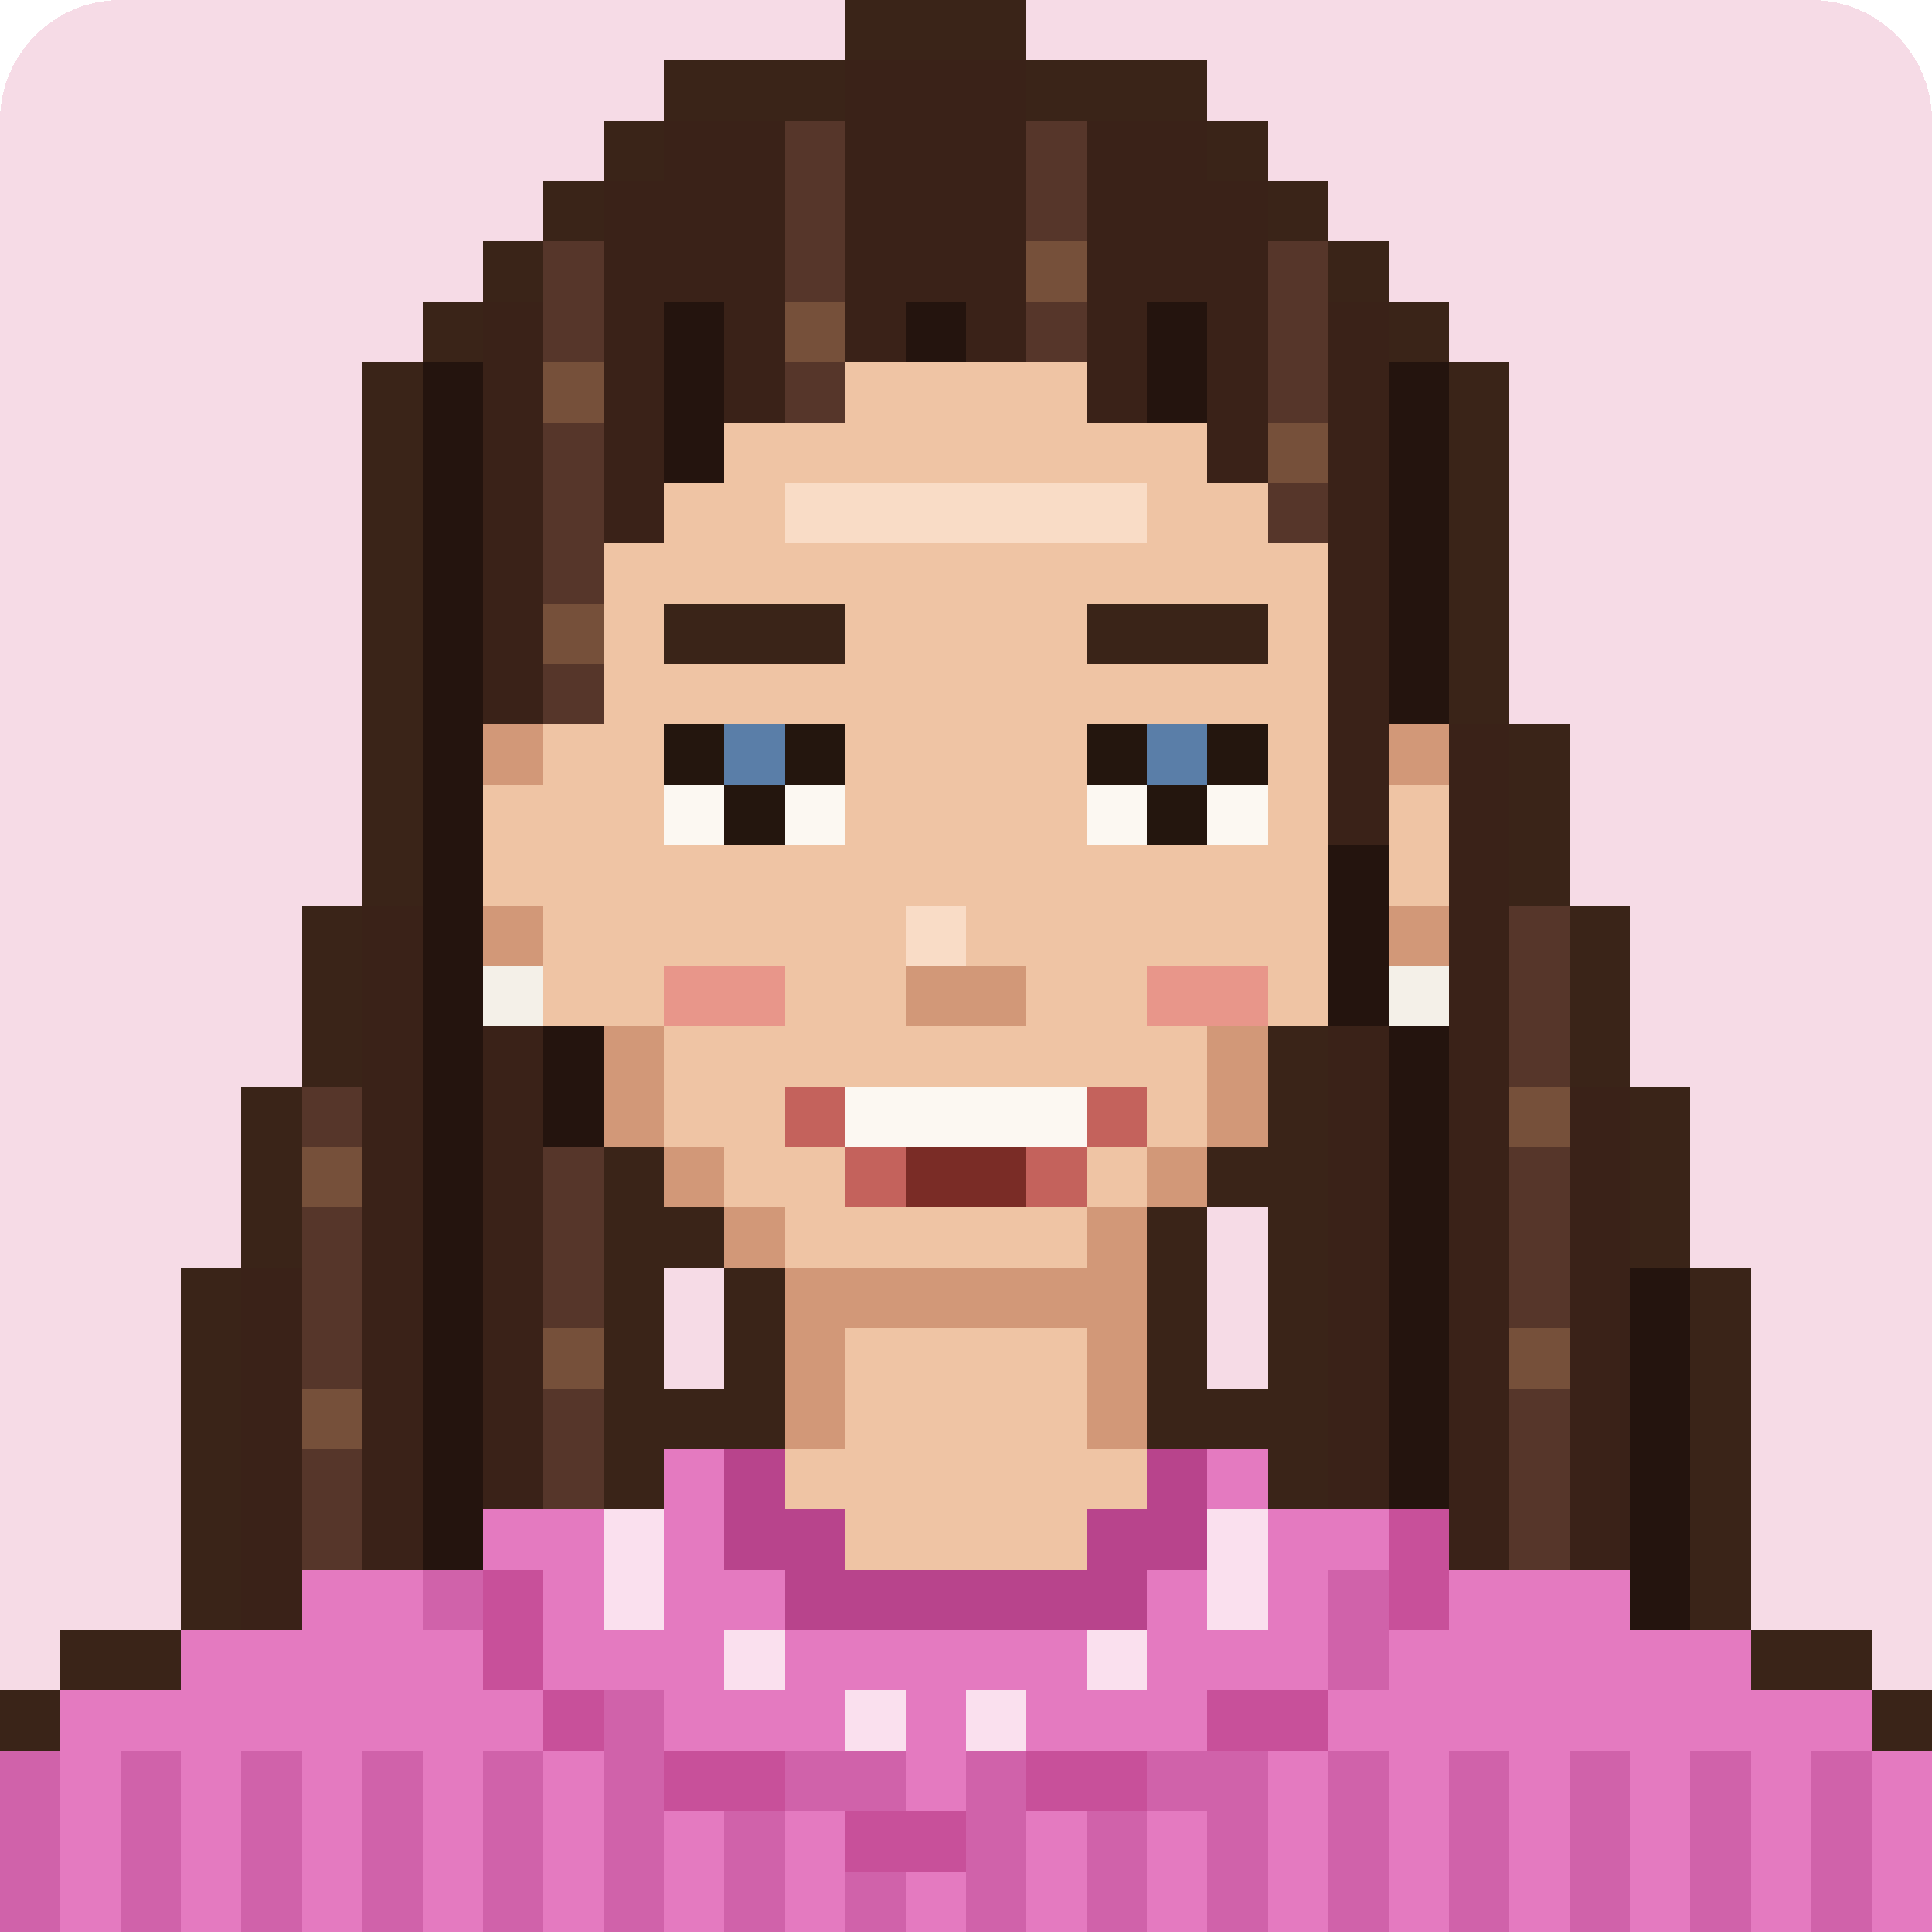
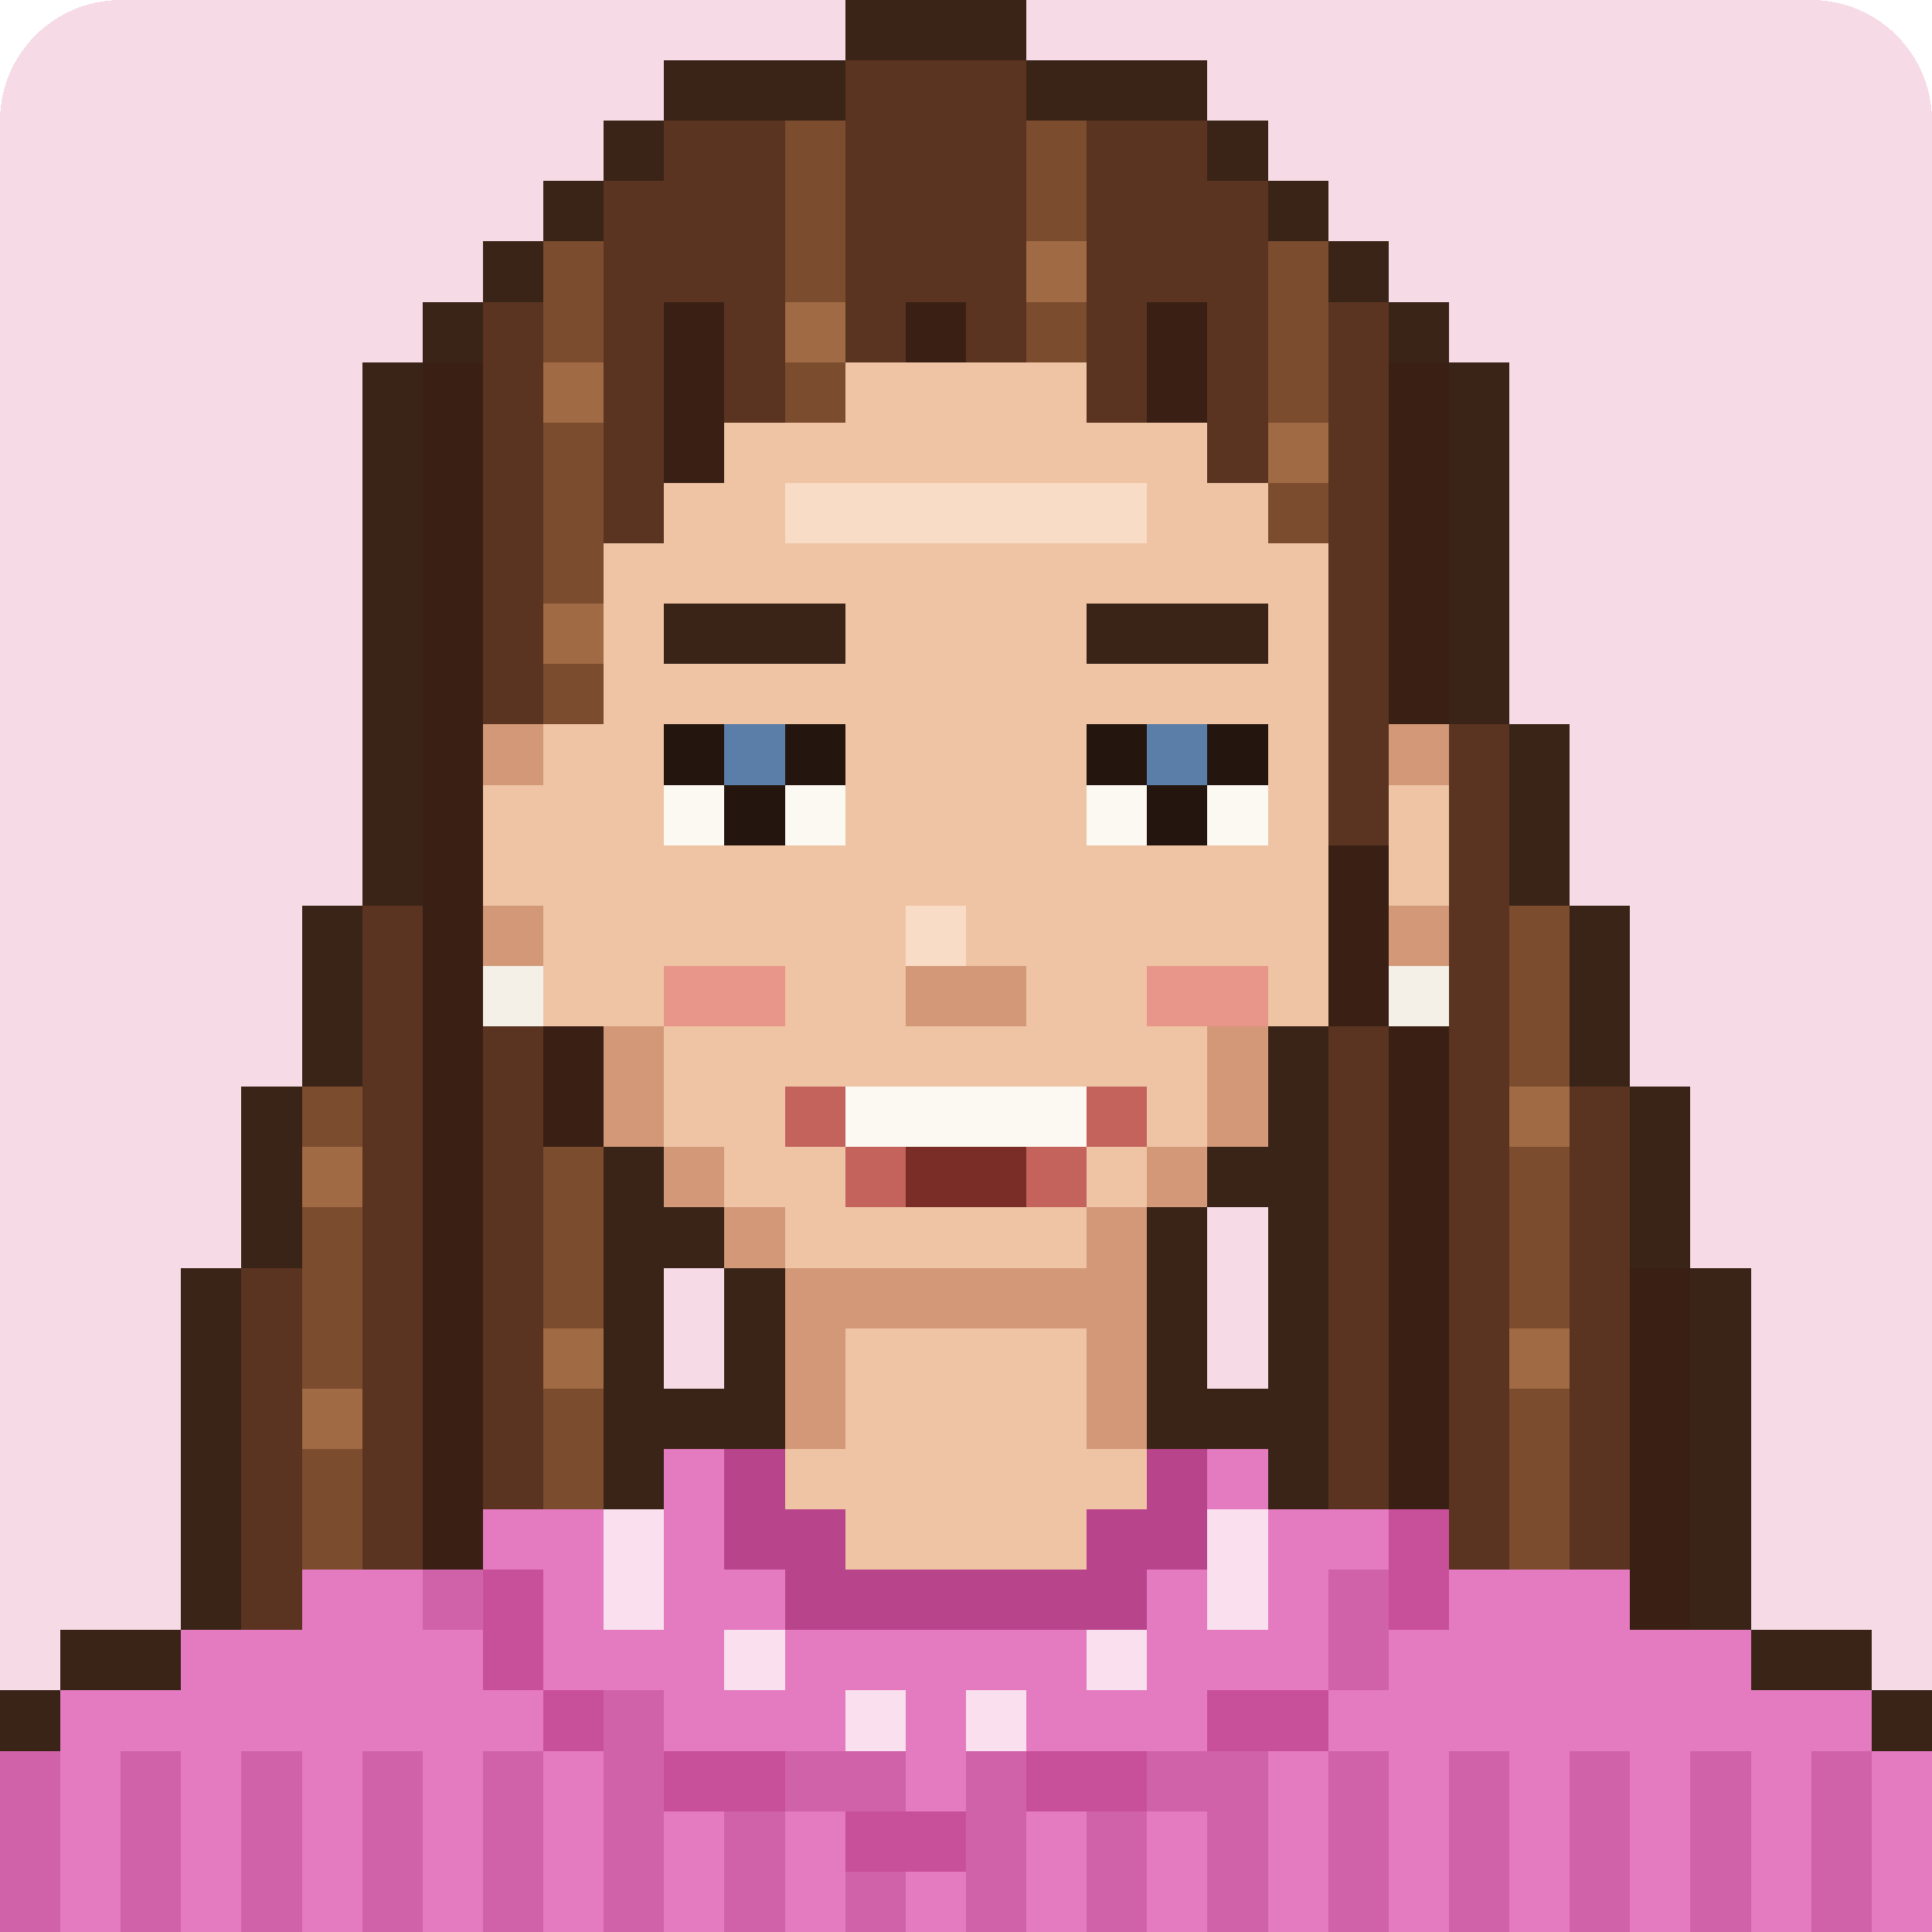
<svg xmlns="http://www.w3.org/2000/svg" viewBox="0 0 32 32" width="96" height="96" shape-rendering="crispEdges">
  <rect width="32" height="32" rx="2" fill="#f6dbe6" />
  <rect x="14" y="0" width="3" height="1" fill="#3a2418" />
  <rect x="11" y="1" width="3" height="1" fill="#3a2418" />
-   <rect x="14" y="1" width="3" height="1" fill="#3a2218" />
+   <rect x="14" y="1" width="3" height="1" fill="#5a3420" />
  <rect x="17" y="1" width="3" height="1" fill="#3a2418" />
  <rect x="10" y="2" width="1" height="1" fill="#3a2418" />
-   <rect x="11" y="2" width="2" height="1" fill="#3a2218" />
-   <rect x="13" y="2" width="1" height="1" fill="#56362a" />
-   <rect x="14" y="2" width="3" height="1" fill="#3a2218" />
-   <rect x="17" y="2" width="1" height="1" fill="#56362a" />
-   <rect x="18" y="2" width="2" height="1" fill="#3a2218" />
+   <rect x="11" y="2" width="2" height="1" fill="#5a3420" />
+   <rect x="13" y="2" width="1" height="1" fill="#7c4c2e" />
+   <rect x="14" y="2" width="3" height="1" fill="#5a3420" />
+   <rect x="17" y="2" width="1" height="1" fill="#7c4c2e" />
+   <rect x="18" y="2" width="2" height="1" fill="#5a3420" />
  <rect x="20" y="2" width="1" height="1" fill="#3a2418" />
  <rect x="9" y="3" width="1" height="1" fill="#3a2418" />
-   <rect x="10" y="3" width="3" height="1" fill="#3a2218" />
-   <rect x="13" y="3" width="1" height="1" fill="#56362a" />
-   <rect x="14" y="3" width="3" height="1" fill="#3a2218" />
-   <rect x="17" y="3" width="1" height="1" fill="#56362a" />
-   <rect x="18" y="3" width="3" height="1" fill="#3a2218" />
+   <rect x="10" y="3" width="3" height="1" fill="#5a3420" />
+   <rect x="13" y="3" width="1" height="1" fill="#7c4c2e" />
+   <rect x="14" y="3" width="3" height="1" fill="#5a3420" />
+   <rect x="17" y="3" width="1" height="1" fill="#7c4c2e" />
+   <rect x="18" y="3" width="3" height="1" fill="#5a3420" />
  <rect x="21" y="3" width="1" height="1" fill="#3a2418" />
  <rect x="8" y="4" width="1" height="1" fill="#3a2418" />
-   <rect x="9" y="4" width="1" height="1" fill="#56362a" />
-   <rect x="10" y="4" width="3" height="1" fill="#3a2218" />
-   <rect x="13" y="4" width="1" height="1" fill="#56362a" />
-   <rect x="14" y="4" width="3" height="1" fill="#3a2218" />
-   <rect x="17" y="4" width="1" height="1" fill="#76503a" />
-   <rect x="18" y="4" width="3" height="1" fill="#3a2218" />
-   <rect x="21" y="4" width="1" height="1" fill="#56362a" />
+   <rect x="9" y="4" width="1" height="1" fill="#7c4c2e" />
+   <rect x="10" y="4" width="3" height="1" fill="#5a3420" />
+   <rect x="13" y="4" width="1" height="1" fill="#7c4c2e" />
+   <rect x="14" y="4" width="3" height="1" fill="#5a3420" />
+   <rect x="17" y="4" width="1" height="1" fill="#a06a44" />
+   <rect x="18" y="4" width="3" height="1" fill="#5a3420" />
+   <rect x="21" y="4" width="1" height="1" fill="#7c4c2e" />
  <rect x="22" y="4" width="1" height="1" fill="#3a2418" />
  <rect x="7" y="5" width="1" height="1" fill="#3a2418" />
-   <rect x="8" y="5" width="1" height="1" fill="#3a2218" />
-   <rect x="9" y="5" width="1" height="1" fill="#56362a" />
-   <rect x="10" y="5" width="1" height="1" fill="#3a2218" />
-   <rect x="11" y="5" width="1" height="1" fill="#24140e" />
-   <rect x="12" y="5" width="1" height="1" fill="#3a2218" />
-   <rect x="13" y="5" width="1" height="1" fill="#76503a" />
-   <rect x="14" y="5" width="1" height="1" fill="#3a2218" />
-   <rect x="15" y="5" width="1" height="1" fill="#24140e" />
-   <rect x="16" y="5" width="1" height="1" fill="#3a2218" />
-   <rect x="17" y="5" width="1" height="1" fill="#56362a" />
-   <rect x="18" y="5" width="1" height="1" fill="#3a2218" />
-   <rect x="19" y="5" width="1" height="1" fill="#24140e" />
-   <rect x="20" y="5" width="1" height="1" fill="#3a2218" />
-   <rect x="21" y="5" width="1" height="1" fill="#56362a" />
-   <rect x="22" y="5" width="1" height="1" fill="#3a2218" />
+   <rect x="8" y="5" width="1" height="1" fill="#5a3420" />
+   <rect x="9" y="5" width="1" height="1" fill="#7c4c2e" />
+   <rect x="10" y="5" width="1" height="1" fill="#5a3420" />
+   <rect x="11" y="5" width="1" height="1" fill="#3a2014" />
+   <rect x="12" y="5" width="1" height="1" fill="#5a3420" />
+   <rect x="13" y="5" width="1" height="1" fill="#a06a44" />
+   <rect x="14" y="5" width="1" height="1" fill="#5a3420" />
+   <rect x="15" y="5" width="1" height="1" fill="#3a2014" />
+   <rect x="16" y="5" width="1" height="1" fill="#5a3420" />
+   <rect x="17" y="5" width="1" height="1" fill="#7c4c2e" />
+   <rect x="18" y="5" width="1" height="1" fill="#5a3420" />
+   <rect x="19" y="5" width="1" height="1" fill="#3a2014" />
+   <rect x="20" y="5" width="1" height="1" fill="#5a3420" />
+   <rect x="21" y="5" width="1" height="1" fill="#7c4c2e" />
+   <rect x="22" y="5" width="1" height="1" fill="#5a3420" />
  <rect x="23" y="5" width="1" height="1" fill="#3a2418" />
  <rect x="6" y="6" width="1" height="1" fill="#3a2418" />
-   <rect x="7" y="6" width="1" height="1" fill="#24140e" />
-   <rect x="8" y="6" width="1" height="1" fill="#3a2218" />
-   <rect x="9" y="6" width="1" height="1" fill="#76503a" />
-   <rect x="10" y="6" width="1" height="1" fill="#3a2218" />
-   <rect x="11" y="6" width="1" height="1" fill="#24140e" />
-   <rect x="12" y="6" width="1" height="1" fill="#3a2218" />
-   <rect x="13" y="6" width="1" height="1" fill="#56362a" />
+   <rect x="7" y="6" width="1" height="1" fill="#3a2014" />
+   <rect x="8" y="6" width="1" height="1" fill="#5a3420" />
+   <rect x="9" y="6" width="1" height="1" fill="#a06a44" />
+   <rect x="10" y="6" width="1" height="1" fill="#5a3420" />
+   <rect x="11" y="6" width="1" height="1" fill="#3a2014" />
+   <rect x="12" y="6" width="1" height="1" fill="#5a3420" />
+   <rect x="13" y="6" width="1" height="1" fill="#7c4c2e" />
  <rect x="14" y="6" width="4" height="1" fill="#efc4a4" />
-   <rect x="18" y="6" width="1" height="1" fill="#3a2218" />
-   <rect x="19" y="6" width="1" height="1" fill="#24140e" />
-   <rect x="20" y="6" width="1" height="1" fill="#3a2218" />
-   <rect x="21" y="6" width="1" height="1" fill="#56362a" />
-   <rect x="22" y="6" width="1" height="1" fill="#3a2218" />
-   <rect x="23" y="6" width="1" height="1" fill="#24140e" />
+   <rect x="18" y="6" width="1" height="1" fill="#5a3420" />
+   <rect x="19" y="6" width="1" height="1" fill="#3a2014" />
+   <rect x="20" y="6" width="1" height="1" fill="#5a3420" />
+   <rect x="21" y="6" width="1" height="1" fill="#7c4c2e" />
+   <rect x="22" y="6" width="1" height="1" fill="#5a3420" />
+   <rect x="23" y="6" width="1" height="1" fill="#3a2014" />
  <rect x="24" y="6" width="1" height="1" fill="#3a2418" />
  <rect x="6" y="7" width="1" height="1" fill="#3a2418" />
-   <rect x="7" y="7" width="1" height="1" fill="#24140e" />
-   <rect x="8" y="7" width="1" height="1" fill="#3a2218" />
-   <rect x="9" y="7" width="1" height="1" fill="#56362a" />
-   <rect x="10" y="7" width="1" height="1" fill="#3a2218" />
-   <rect x="11" y="7" width="1" height="1" fill="#24140e" />
+   <rect x="7" y="7" width="1" height="1" fill="#3a2014" />
+   <rect x="8" y="7" width="1" height="1" fill="#5a3420" />
+   <rect x="9" y="7" width="1" height="1" fill="#7c4c2e" />
+   <rect x="10" y="7" width="1" height="1" fill="#5a3420" />
+   <rect x="11" y="7" width="1" height="1" fill="#3a2014" />
  <rect x="12" y="7" width="8" height="1" fill="#efc4a4" />
-   <rect x="20" y="7" width="1" height="1" fill="#3a2218" />
-   <rect x="21" y="7" width="1" height="1" fill="#76503a" />
-   <rect x="22" y="7" width="1" height="1" fill="#3a2218" />
-   <rect x="23" y="7" width="1" height="1" fill="#24140e" />
+   <rect x="20" y="7" width="1" height="1" fill="#5a3420" />
+   <rect x="21" y="7" width="1" height="1" fill="#a06a44" />
+   <rect x="22" y="7" width="1" height="1" fill="#5a3420" />
+   <rect x="23" y="7" width="1" height="1" fill="#3a2014" />
  <rect x="24" y="7" width="1" height="1" fill="#3a2418" />
  <rect x="6" y="8" width="1" height="1" fill="#3a2418" />
-   <rect x="7" y="8" width="1" height="1" fill="#24140e" />
-   <rect x="8" y="8" width="1" height="1" fill="#3a2218" />
-   <rect x="9" y="8" width="1" height="1" fill="#56362a" />
-   <rect x="10" y="8" width="1" height="1" fill="#3a2218" />
+   <rect x="7" y="8" width="1" height="1" fill="#3a2014" />
+   <rect x="8" y="8" width="1" height="1" fill="#5a3420" />
+   <rect x="9" y="8" width="1" height="1" fill="#7c4c2e" />
+   <rect x="10" y="8" width="1" height="1" fill="#5a3420" />
  <rect x="11" y="8" width="2" height="1" fill="#efc4a4" />
  <rect x="13" y="8" width="6" height="1" fill="#f9dcc6" />
  <rect x="19" y="8" width="2" height="1" fill="#efc4a4" />
-   <rect x="21" y="8" width="1" height="1" fill="#56362a" />
-   <rect x="22" y="8" width="1" height="1" fill="#3a2218" />
-   <rect x="23" y="8" width="1" height="1" fill="#24140e" />
+   <rect x="21" y="8" width="1" height="1" fill="#7c4c2e" />
+   <rect x="22" y="8" width="1" height="1" fill="#5a3420" />
+   <rect x="23" y="8" width="1" height="1" fill="#3a2014" />
  <rect x="24" y="8" width="1" height="1" fill="#3a2418" />
  <rect x="6" y="9" width="1" height="1" fill="#3a2418" />
-   <rect x="7" y="9" width="1" height="1" fill="#24140e" />
-   <rect x="8" y="9" width="1" height="1" fill="#3a2218" />
-   <rect x="9" y="9" width="1" height="1" fill="#56362a" />
+   <rect x="7" y="9" width="1" height="1" fill="#3a2014" />
+   <rect x="8" y="9" width="1" height="1" fill="#5a3420" />
+   <rect x="9" y="9" width="1" height="1" fill="#7c4c2e" />
  <rect x="10" y="9" width="12" height="1" fill="#efc4a4" />
-   <rect x="22" y="9" width="1" height="1" fill="#3a2218" />
-   <rect x="23" y="9" width="1" height="1" fill="#24140e" />
+   <rect x="22" y="9" width="1" height="1" fill="#5a3420" />
+   <rect x="23" y="9" width="1" height="1" fill="#3a2014" />
  <rect x="24" y="9" width="1" height="1" fill="#3a2418" />
  <rect x="6" y="10" width="1" height="1" fill="#3a2418" />
-   <rect x="7" y="10" width="1" height="1" fill="#24140e" />
-   <rect x="8" y="10" width="1" height="1" fill="#3a2218" />
-   <rect x="9" y="10" width="1" height="1" fill="#76503a" />
+   <rect x="7" y="10" width="1" height="1" fill="#3a2014" />
+   <rect x="8" y="10" width="1" height="1" fill="#5a3420" />
+   <rect x="9" y="10" width="1" height="1" fill="#a06a44" />
  <rect x="10" y="10" width="1" height="1" fill="#efc4a4" />
  <rect x="11" y="10" width="3" height="1" fill="#3a2418" />
  <rect x="14" y="10" width="4" height="1" fill="#efc4a4" />
  <rect x="18" y="10" width="3" height="1" fill="#3a2418" />
  <rect x="21" y="10" width="1" height="1" fill="#efc4a4" />
-   <rect x="22" y="10" width="1" height="1" fill="#3a2218" />
-   <rect x="23" y="10" width="1" height="1" fill="#24140e" />
+   <rect x="22" y="10" width="1" height="1" fill="#5a3420" />
+   <rect x="23" y="10" width="1" height="1" fill="#3a2014" />
  <rect x="24" y="10" width="1" height="1" fill="#3a2418" />
  <rect x="6" y="11" width="1" height="1" fill="#3a2418" />
-   <rect x="7" y="11" width="1" height="1" fill="#24140e" />
-   <rect x="8" y="11" width="1" height="1" fill="#3a2218" />
-   <rect x="9" y="11" width="1" height="1" fill="#56362a" />
+   <rect x="7" y="11" width="1" height="1" fill="#3a2014" />
+   <rect x="8" y="11" width="1" height="1" fill="#5a3420" />
+   <rect x="9" y="11" width="1" height="1" fill="#7c4c2e" />
  <rect x="10" y="11" width="12" height="1" fill="#efc4a4" />
-   <rect x="22" y="11" width="1" height="1" fill="#3a2218" />
-   <rect x="23" y="11" width="1" height="1" fill="#24140e" />
+   <rect x="22" y="11" width="1" height="1" fill="#5a3420" />
+   <rect x="23" y="11" width="1" height="1" fill="#3a2014" />
  <rect x="24" y="11" width="1" height="1" fill="#3a2418" />
  <rect x="6" y="12" width="1" height="1" fill="#3a2418" />
-   <rect x="7" y="12" width="1" height="1" fill="#24140e" />
+   <rect x="7" y="12" width="1" height="1" fill="#3a2014" />
  <rect x="8" y="12" width="1" height="1" fill="#d29878" />
  <rect x="9" y="12" width="2" height="1" fill="#efc4a4" />
  <rect x="11" y="12" width="1" height="1" fill="#24160e" />
  <rect x="12" y="12" width="1" height="1" fill="#5a7ea8" />
  <rect x="13" y="12" width="1" height="1" fill="#24160e" />
  <rect x="14" y="12" width="4" height="1" fill="#efc4a4" />
  <rect x="18" y="12" width="1" height="1" fill="#24160e" />
  <rect x="19" y="12" width="1" height="1" fill="#5a7ea8" />
  <rect x="20" y="12" width="1" height="1" fill="#24160e" />
  <rect x="21" y="12" width="1" height="1" fill="#efc4a4" />
-   <rect x="22" y="12" width="1" height="1" fill="#3a2218" />
+   <rect x="22" y="12" width="1" height="1" fill="#5a3420" />
  <rect x="23" y="12" width="1" height="1" fill="#d29878" />
-   <rect x="24" y="12" width="1" height="1" fill="#3a2218" />
+   <rect x="24" y="12" width="1" height="1" fill="#5a3420" />
  <rect x="25" y="12" width="1" height="1" fill="#3a2418" />
  <rect x="6" y="13" width="1" height="1" fill="#3a2418" />
-   <rect x="7" y="13" width="1" height="1" fill="#24140e" />
+   <rect x="7" y="13" width="1" height="1" fill="#3a2014" />
  <rect x="8" y="13" width="3" height="1" fill="#efc4a4" />
  <rect x="11" y="13" width="1" height="1" fill="#fcf8f2" />
  <rect x="12" y="13" width="1" height="1" fill="#24160e" />
  <rect x="13" y="13" width="1" height="1" fill="#fcf8f2" />
  <rect x="14" y="13" width="4" height="1" fill="#efc4a4" />
  <rect x="18" y="13" width="1" height="1" fill="#fcf8f2" />
  <rect x="19" y="13" width="1" height="1" fill="#24160e" />
  <rect x="20" y="13" width="1" height="1" fill="#fcf8f2" />
  <rect x="21" y="13" width="1" height="1" fill="#efc4a4" />
-   <rect x="22" y="13" width="1" height="1" fill="#3a2218" />
+   <rect x="22" y="13" width="1" height="1" fill="#5a3420" />
  <rect x="23" y="13" width="1" height="1" fill="#efc4a4" />
-   <rect x="24" y="13" width="1" height="1" fill="#3a2218" />
+   <rect x="24" y="13" width="1" height="1" fill="#5a3420" />
  <rect x="25" y="13" width="1" height="1" fill="#3a2418" />
  <rect x="6" y="14" width="1" height="1" fill="#3a2418" />
-   <rect x="7" y="14" width="1" height="1" fill="#24140e" />
+   <rect x="7" y="14" width="1" height="1" fill="#3a2014" />
  <rect x="8" y="14" width="14" height="1" fill="#efc4a4" />
-   <rect x="22" y="14" width="1" height="1" fill="#24140e" />
+   <rect x="22" y="14" width="1" height="1" fill="#3a2014" />
  <rect x="23" y="14" width="1" height="1" fill="#efc4a4" />
-   <rect x="24" y="14" width="1" height="1" fill="#3a2218" />
+   <rect x="24" y="14" width="1" height="1" fill="#5a3420" />
  <rect x="25" y="14" width="1" height="1" fill="#3a2418" />
  <rect x="5" y="15" width="1" height="1" fill="#3a2418" />
-   <rect x="6" y="15" width="1" height="1" fill="#3a2218" />
-   <rect x="7" y="15" width="1" height="1" fill="#24140e" />
+   <rect x="6" y="15" width="1" height="1" fill="#5a3420" />
+   <rect x="7" y="15" width="1" height="1" fill="#3a2014" />
  <rect x="8" y="15" width="1" height="1" fill="#d29878" />
  <rect x="9" y="15" width="6" height="1" fill="#efc4a4" />
  <rect x="15" y="15" width="1" height="1" fill="#f9dcc6" />
  <rect x="16" y="15" width="6" height="1" fill="#efc4a4" />
-   <rect x="22" y="15" width="1" height="1" fill="#24140e" />
+   <rect x="22" y="15" width="1" height="1" fill="#3a2014" />
  <rect x="23" y="15" width="1" height="1" fill="#d29878" />
-   <rect x="24" y="15" width="1" height="1" fill="#3a2218" />
-   <rect x="25" y="15" width="1" height="1" fill="#56362a" />
+   <rect x="24" y="15" width="1" height="1" fill="#5a3420" />
+   <rect x="25" y="15" width="1" height="1" fill="#7c4c2e" />
  <rect x="26" y="15" width="1" height="1" fill="#3a2418" />
  <rect x="5" y="16" width="1" height="1" fill="#3a2418" />
-   <rect x="6" y="16" width="1" height="1" fill="#3a2218" />
-   <rect x="7" y="16" width="1" height="1" fill="#24140e" />
+   <rect x="6" y="16" width="1" height="1" fill="#5a3420" />
+   <rect x="7" y="16" width="1" height="1" fill="#3a2014" />
  <rect x="8" y="16" width="1" height="1" fill="#f4f0e8" />
  <rect x="9" y="16" width="2" height="1" fill="#efc4a4" />
  <rect x="11" y="16" width="2" height="1" fill="#e8968a" />
  <rect x="13" y="16" width="2" height="1" fill="#efc4a4" />
  <rect x="15" y="16" width="2" height="1" fill="#d29878" />
  <rect x="17" y="16" width="2" height="1" fill="#efc4a4" />
  <rect x="19" y="16" width="2" height="1" fill="#e8968a" />
  <rect x="21" y="16" width="1" height="1" fill="#efc4a4" />
-   <rect x="22" y="16" width="1" height="1" fill="#24140e" />
+   <rect x="22" y="16" width="1" height="1" fill="#3a2014" />
  <rect x="23" y="16" width="1" height="1" fill="#f4f0e8" />
-   <rect x="24" y="16" width="1" height="1" fill="#3a2218" />
-   <rect x="25" y="16" width="1" height="1" fill="#56362a" />
+   <rect x="24" y="16" width="1" height="1" fill="#5a3420" />
+   <rect x="25" y="16" width="1" height="1" fill="#7c4c2e" />
  <rect x="26" y="16" width="1" height="1" fill="#3a2418" />
  <rect x="5" y="17" width="1" height="1" fill="#3a2418" />
-   <rect x="6" y="17" width="1" height="1" fill="#3a2218" />
-   <rect x="7" y="17" width="1" height="1" fill="#24140e" />
-   <rect x="8" y="17" width="1" height="1" fill="#3a2218" />
-   <rect x="9" y="17" width="1" height="1" fill="#24140e" />
+   <rect x="6" y="17" width="1" height="1" fill="#5a3420" />
+   <rect x="7" y="17" width="1" height="1" fill="#3a2014" />
+   <rect x="8" y="17" width="1" height="1" fill="#5a3420" />
+   <rect x="9" y="17" width="1" height="1" fill="#3a2014" />
  <rect x="10" y="17" width="1" height="1" fill="#d29878" />
  <rect x="11" y="17" width="9" height="1" fill="#efc4a4" />
  <rect x="20" y="17" width="1" height="1" fill="#d29878" />
  <rect x="21" y="17" width="1" height="1" fill="#3a2418" />
-   <rect x="22" y="17" width="1" height="1" fill="#3a2218" />
-   <rect x="23" y="17" width="1" height="1" fill="#24140e" />
-   <rect x="24" y="17" width="1" height="1" fill="#3a2218" />
-   <rect x="25" y="17" width="1" height="1" fill="#56362a" />
+   <rect x="22" y="17" width="1" height="1" fill="#5a3420" />
+   <rect x="23" y="17" width="1" height="1" fill="#3a2014" />
+   <rect x="24" y="17" width="1" height="1" fill="#5a3420" />
+   <rect x="25" y="17" width="1" height="1" fill="#7c4c2e" />
  <rect x="26" y="17" width="1" height="1" fill="#3a2418" />
  <rect x="4" y="18" width="1" height="1" fill="#3a2418" />
-   <rect x="5" y="18" width="1" height="1" fill="#56362a" />
-   <rect x="6" y="18" width="1" height="1" fill="#3a2218" />
-   <rect x="7" y="18" width="1" height="1" fill="#24140e" />
-   <rect x="8" y="18" width="1" height="1" fill="#3a2218" />
-   <rect x="9" y="18" width="1" height="1" fill="#24140e" />
+   <rect x="5" y="18" width="1" height="1" fill="#7c4c2e" />
+   <rect x="6" y="18" width="1" height="1" fill="#5a3420" />
+   <rect x="7" y="18" width="1" height="1" fill="#3a2014" />
+   <rect x="8" y="18" width="1" height="1" fill="#5a3420" />
+   <rect x="9" y="18" width="1" height="1" fill="#3a2014" />
  <rect x="10" y="18" width="1" height="1" fill="#d29878" />
  <rect x="11" y="18" width="2" height="1" fill="#efc4a4" />
  <rect x="13" y="18" width="1" height="1" fill="#c4625c" />
  <rect x="14" y="18" width="4" height="1" fill="#fcf8f2" />
  <rect x="18" y="18" width="1" height="1" fill="#c4625c" />
  <rect x="19" y="18" width="1" height="1" fill="#efc4a4" />
  <rect x="20" y="18" width="1" height="1" fill="#d29878" />
  <rect x="21" y="18" width="1" height="1" fill="#3a2418" />
-   <rect x="22" y="18" width="1" height="1" fill="#3a2218" />
-   <rect x="23" y="18" width="1" height="1" fill="#24140e" />
-   <rect x="24" y="18" width="1" height="1" fill="#3a2218" />
-   <rect x="25" y="18" width="1" height="1" fill="#76503a" />
-   <rect x="26" y="18" width="1" height="1" fill="#3a2218" />
+   <rect x="22" y="18" width="1" height="1" fill="#5a3420" />
+   <rect x="23" y="18" width="1" height="1" fill="#3a2014" />
+   <rect x="24" y="18" width="1" height="1" fill="#5a3420" />
+   <rect x="25" y="18" width="1" height="1" fill="#a06a44" />
+   <rect x="26" y="18" width="1" height="1" fill="#5a3420" />
  <rect x="27" y="18" width="1" height="1" fill="#3a2418" />
  <rect x="4" y="19" width="1" height="1" fill="#3a2418" />
-   <rect x="5" y="19" width="1" height="1" fill="#76503a" />
-   <rect x="6" y="19" width="1" height="1" fill="#3a2218" />
-   <rect x="7" y="19" width="1" height="1" fill="#24140e" />
-   <rect x="8" y="19" width="1" height="1" fill="#3a2218" />
-   <rect x="9" y="19" width="1" height="1" fill="#56362a" />
+   <rect x="5" y="19" width="1" height="1" fill="#a06a44" />
+   <rect x="6" y="19" width="1" height="1" fill="#5a3420" />
+   <rect x="7" y="19" width="1" height="1" fill="#3a2014" />
+   <rect x="8" y="19" width="1" height="1" fill="#5a3420" />
+   <rect x="9" y="19" width="1" height="1" fill="#7c4c2e" />
  <rect x="10" y="19" width="1" height="1" fill="#3a2418" />
  <rect x="11" y="19" width="1" height="1" fill="#d29878" />
  <rect x="12" y="19" width="2" height="1" fill="#efc4a4" />
  <rect x="14" y="19" width="1" height="1" fill="#c4625c" />
  <rect x="15" y="19" width="2" height="1" fill="#7a2c26" />
  <rect x="17" y="19" width="1" height="1" fill="#c4625c" />
  <rect x="18" y="19" width="1" height="1" fill="#efc4a4" />
  <rect x="19" y="19" width="1" height="1" fill="#d29878" />
  <rect x="20" y="19" width="2" height="1" fill="#3a2418" />
-   <rect x="22" y="19" width="1" height="1" fill="#3a2218" />
-   <rect x="23" y="19" width="1" height="1" fill="#24140e" />
-   <rect x="24" y="19" width="1" height="1" fill="#3a2218" />
-   <rect x="25" y="19" width="1" height="1" fill="#56362a" />
-   <rect x="26" y="19" width="1" height="1" fill="#3a2218" />
+   <rect x="22" y="19" width="1" height="1" fill="#5a3420" />
+   <rect x="23" y="19" width="1" height="1" fill="#3a2014" />
+   <rect x="24" y="19" width="1" height="1" fill="#5a3420" />
+   <rect x="25" y="19" width="1" height="1" fill="#7c4c2e" />
+   <rect x="26" y="19" width="1" height="1" fill="#5a3420" />
  <rect x="27" y="19" width="1" height="1" fill="#3a2418" />
  <rect x="4" y="20" width="1" height="1" fill="#3a2418" />
-   <rect x="5" y="20" width="1" height="1" fill="#56362a" />
-   <rect x="6" y="20" width="1" height="1" fill="#3a2218" />
-   <rect x="7" y="20" width="1" height="1" fill="#24140e" />
-   <rect x="8" y="20" width="1" height="1" fill="#3a2218" />
-   <rect x="9" y="20" width="1" height="1" fill="#56362a" />
+   <rect x="5" y="20" width="1" height="1" fill="#7c4c2e" />
+   <rect x="6" y="20" width="1" height="1" fill="#5a3420" />
+   <rect x="7" y="20" width="1" height="1" fill="#3a2014" />
+   <rect x="8" y="20" width="1" height="1" fill="#5a3420" />
+   <rect x="9" y="20" width="1" height="1" fill="#7c4c2e" />
  <rect x="10" y="20" width="2" height="1" fill="#3a2418" />
  <rect x="12" y="20" width="1" height="1" fill="#d29878" />
  <rect x="13" y="20" width="5" height="1" fill="#efc4a4" />
  <rect x="18" y="20" width="1" height="1" fill="#d29878" />
  <rect x="19" y="20" width="1" height="1" fill="#3a2418" />
  <rect x="21" y="20" width="1" height="1" fill="#3a2418" />
-   <rect x="22" y="20" width="1" height="1" fill="#3a2218" />
-   <rect x="23" y="20" width="1" height="1" fill="#24140e" />
-   <rect x="24" y="20" width="1" height="1" fill="#3a2218" />
-   <rect x="25" y="20" width="1" height="1" fill="#56362a" />
-   <rect x="26" y="20" width="1" height="1" fill="#3a2218" />
+   <rect x="22" y="20" width="1" height="1" fill="#5a3420" />
+   <rect x="23" y="20" width="1" height="1" fill="#3a2014" />
+   <rect x="24" y="20" width="1" height="1" fill="#5a3420" />
+   <rect x="25" y="20" width="1" height="1" fill="#7c4c2e" />
+   <rect x="26" y="20" width="1" height="1" fill="#5a3420" />
  <rect x="27" y="20" width="1" height="1" fill="#3a2418" />
  <rect x="3" y="21" width="1" height="1" fill="#3a2418" />
-   <rect x="4" y="21" width="1" height="1" fill="#3a2218" />
-   <rect x="5" y="21" width="1" height="1" fill="#56362a" />
-   <rect x="6" y="21" width="1" height="1" fill="#3a2218" />
-   <rect x="7" y="21" width="1" height="1" fill="#24140e" />
-   <rect x="8" y="21" width="1" height="1" fill="#3a2218" />
-   <rect x="9" y="21" width="1" height="1" fill="#56362a" />
+   <rect x="4" y="21" width="1" height="1" fill="#5a3420" />
+   <rect x="5" y="21" width="1" height="1" fill="#7c4c2e" />
+   <rect x="6" y="21" width="1" height="1" fill="#5a3420" />
+   <rect x="7" y="21" width="1" height="1" fill="#3a2014" />
+   <rect x="8" y="21" width="1" height="1" fill="#5a3420" />
+   <rect x="9" y="21" width="1" height="1" fill="#7c4c2e" />
  <rect x="10" y="21" width="1" height="1" fill="#3a2418" />
  <rect x="12" y="21" width="1" height="1" fill="#3a2418" />
  <rect x="13" y="21" width="6" height="1" fill="#d29878" />
  <rect x="19" y="21" width="1" height="1" fill="#3a2418" />
  <rect x="21" y="21" width="1" height="1" fill="#3a2418" />
-   <rect x="22" y="21" width="1" height="1" fill="#3a2218" />
-   <rect x="23" y="21" width="1" height="1" fill="#24140e" />
-   <rect x="24" y="21" width="1" height="1" fill="#3a2218" />
-   <rect x="25" y="21" width="1" height="1" fill="#56362a" />
-   <rect x="26" y="21" width="1" height="1" fill="#3a2218" />
-   <rect x="27" y="21" width="1" height="1" fill="#24140e" />
+   <rect x="22" y="21" width="1" height="1" fill="#5a3420" />
+   <rect x="23" y="21" width="1" height="1" fill="#3a2014" />
+   <rect x="24" y="21" width="1" height="1" fill="#5a3420" />
+   <rect x="25" y="21" width="1" height="1" fill="#7c4c2e" />
+   <rect x="26" y="21" width="1" height="1" fill="#5a3420" />
+   <rect x="27" y="21" width="1" height="1" fill="#3a2014" />
  <rect x="28" y="21" width="1" height="1" fill="#3a2418" />
  <rect x="3" y="22" width="1" height="1" fill="#3a2418" />
-   <rect x="4" y="22" width="1" height="1" fill="#3a2218" />
-   <rect x="5" y="22" width="1" height="1" fill="#56362a" />
-   <rect x="6" y="22" width="1" height="1" fill="#3a2218" />
-   <rect x="7" y="22" width="1" height="1" fill="#24140e" />
-   <rect x="8" y="22" width="1" height="1" fill="#3a2218" />
-   <rect x="9" y="22" width="1" height="1" fill="#76503a" />
+   <rect x="4" y="22" width="1" height="1" fill="#5a3420" />
+   <rect x="5" y="22" width="1" height="1" fill="#7c4c2e" />
+   <rect x="6" y="22" width="1" height="1" fill="#5a3420" />
+   <rect x="7" y="22" width="1" height="1" fill="#3a2014" />
+   <rect x="8" y="22" width="1" height="1" fill="#5a3420" />
+   <rect x="9" y="22" width="1" height="1" fill="#a06a44" />
  <rect x="10" y="22" width="1" height="1" fill="#3a2418" />
  <rect x="12" y="22" width="1" height="1" fill="#3a2418" />
  <rect x="13" y="22" width="1" height="1" fill="#d29878" />
  <rect x="14" y="22" width="4" height="1" fill="#efc4a4" />
  <rect x="18" y="22" width="1" height="1" fill="#d29878" />
  <rect x="19" y="22" width="1" height="1" fill="#3a2418" />
  <rect x="21" y="22" width="1" height="1" fill="#3a2418" />
-   <rect x="22" y="22" width="1" height="1" fill="#3a2218" />
-   <rect x="23" y="22" width="1" height="1" fill="#24140e" />
-   <rect x="24" y="22" width="1" height="1" fill="#3a2218" />
-   <rect x="25" y="22" width="1" height="1" fill="#76503a" />
-   <rect x="26" y="22" width="1" height="1" fill="#3a2218" />
-   <rect x="27" y="22" width="1" height="1" fill="#24140e" />
+   <rect x="22" y="22" width="1" height="1" fill="#5a3420" />
+   <rect x="23" y="22" width="1" height="1" fill="#3a2014" />
+   <rect x="24" y="22" width="1" height="1" fill="#5a3420" />
+   <rect x="25" y="22" width="1" height="1" fill="#a06a44" />
+   <rect x="26" y="22" width="1" height="1" fill="#5a3420" />
+   <rect x="27" y="22" width="1" height="1" fill="#3a2014" />
  <rect x="28" y="22" width="1" height="1" fill="#3a2418" />
  <rect x="3" y="23" width="1" height="1" fill="#3a2418" />
-   <rect x="4" y="23" width="1" height="1" fill="#3a2218" />
-   <rect x="5" y="23" width="1" height="1" fill="#76503a" />
-   <rect x="6" y="23" width="1" height="1" fill="#3a2218" />
-   <rect x="7" y="23" width="1" height="1" fill="#24140e" />
-   <rect x="8" y="23" width="1" height="1" fill="#3a2218" />
-   <rect x="9" y="23" width="1" height="1" fill="#56362a" />
+   <rect x="4" y="23" width="1" height="1" fill="#5a3420" />
+   <rect x="5" y="23" width="1" height="1" fill="#a06a44" />
+   <rect x="6" y="23" width="1" height="1" fill="#5a3420" />
+   <rect x="7" y="23" width="1" height="1" fill="#3a2014" />
+   <rect x="8" y="23" width="1" height="1" fill="#5a3420" />
+   <rect x="9" y="23" width="1" height="1" fill="#7c4c2e" />
  <rect x="10" y="23" width="3" height="1" fill="#3a2418" />
  <rect x="13" y="23" width="1" height="1" fill="#d29878" />
  <rect x="14" y="23" width="4" height="1" fill="#efc4a4" />
  <rect x="18" y="23" width="1" height="1" fill="#d29878" />
  <rect x="19" y="23" width="3" height="1" fill="#3a2418" />
-   <rect x="22" y="23" width="1" height="1" fill="#3a2218" />
-   <rect x="23" y="23" width="1" height="1" fill="#24140e" />
-   <rect x="24" y="23" width="1" height="1" fill="#3a2218" />
-   <rect x="25" y="23" width="1" height="1" fill="#56362a" />
-   <rect x="26" y="23" width="1" height="1" fill="#3a2218" />
-   <rect x="27" y="23" width="1" height="1" fill="#24140e" />
+   <rect x="22" y="23" width="1" height="1" fill="#5a3420" />
+   <rect x="23" y="23" width="1" height="1" fill="#3a2014" />
+   <rect x="24" y="23" width="1" height="1" fill="#5a3420" />
+   <rect x="25" y="23" width="1" height="1" fill="#7c4c2e" />
+   <rect x="26" y="23" width="1" height="1" fill="#5a3420" />
+   <rect x="27" y="23" width="1" height="1" fill="#3a2014" />
  <rect x="28" y="23" width="1" height="1" fill="#3a2418" />
  <rect x="3" y="24" width="1" height="1" fill="#3a2418" />
-   <rect x="4" y="24" width="1" height="1" fill="#3a2218" />
-   <rect x="5" y="24" width="1" height="1" fill="#56362a" />
-   <rect x="6" y="24" width="1" height="1" fill="#3a2218" />
-   <rect x="7" y="24" width="1" height="1" fill="#24140e" />
-   <rect x="8" y="24" width="1" height="1" fill="#3a2218" />
-   <rect x="9" y="24" width="1" height="1" fill="#56362a" />
+   <rect x="4" y="24" width="1" height="1" fill="#5a3420" />
+   <rect x="5" y="24" width="1" height="1" fill="#7c4c2e" />
+   <rect x="6" y="24" width="1" height="1" fill="#5a3420" />
+   <rect x="7" y="24" width="1" height="1" fill="#3a2014" />
+   <rect x="8" y="24" width="1" height="1" fill="#5a3420" />
+   <rect x="9" y="24" width="1" height="1" fill="#7c4c2e" />
  <rect x="10" y="24" width="1" height="1" fill="#3a2418" />
  <rect x="11" y="24" width="1" height="1" fill="#e47ac0" />
  <rect x="12" y="24" width="1" height="1" fill="#b8448c" />
  <rect x="13" y="24" width="6" height="1" fill="#efc4a4" />
  <rect x="19" y="24" width="1" height="1" fill="#b8448c" />
  <rect x="20" y="24" width="1" height="1" fill="#e47ac0" />
  <rect x="21" y="24" width="1" height="1" fill="#3a2418" />
-   <rect x="22" y="24" width="1" height="1" fill="#3a2218" />
-   <rect x="23" y="24" width="1" height="1" fill="#24140e" />
-   <rect x="24" y="24" width="1" height="1" fill="#3a2218" />
-   <rect x="25" y="24" width="1" height="1" fill="#56362a" />
-   <rect x="26" y="24" width="1" height="1" fill="#3a2218" />
-   <rect x="27" y="24" width="1" height="1" fill="#24140e" />
+   <rect x="22" y="24" width="1" height="1" fill="#5a3420" />
+   <rect x="23" y="24" width="1" height="1" fill="#3a2014" />
+   <rect x="24" y="24" width="1" height="1" fill="#5a3420" />
+   <rect x="25" y="24" width="1" height="1" fill="#7c4c2e" />
+   <rect x="26" y="24" width="1" height="1" fill="#5a3420" />
+   <rect x="27" y="24" width="1" height="1" fill="#3a2014" />
  <rect x="28" y="24" width="1" height="1" fill="#3a2418" />
  <rect x="3" y="25" width="1" height="1" fill="#3a2418" />
-   <rect x="4" y="25" width="1" height="1" fill="#3a2218" />
-   <rect x="5" y="25" width="1" height="1" fill="#56362a" />
-   <rect x="6" y="25" width="1" height="1" fill="#3a2218" />
-   <rect x="7" y="25" width="1" height="1" fill="#24140e" />
+   <rect x="4" y="25" width="1" height="1" fill="#5a3420" />
+   <rect x="5" y="25" width="1" height="1" fill="#7c4c2e" />
+   <rect x="6" y="25" width="1" height="1" fill="#5a3420" />
+   <rect x="7" y="25" width="1" height="1" fill="#3a2014" />
  <rect x="8" y="25" width="2" height="1" fill="#e47ac0" />
  <rect x="10" y="25" width="1" height="1" fill="#fae0ee" />
  <rect x="11" y="25" width="1" height="1" fill="#e47ac0" />
  <rect x="12" y="25" width="2" height="1" fill="#b8448c" />
  <rect x="14" y="25" width="4" height="1" fill="#efc4a4" />
  <rect x="18" y="25" width="2" height="1" fill="#b8448c" />
  <rect x="20" y="25" width="1" height="1" fill="#fae0ee" />
  <rect x="21" y="25" width="2" height="1" fill="#e47ac0" />
  <rect x="23" y="25" width="1" height="1" fill="#c8509a" />
-   <rect x="24" y="25" width="1" height="1" fill="#3a2218" />
-   <rect x="25" y="25" width="1" height="1" fill="#56362a" />
-   <rect x="26" y="25" width="1" height="1" fill="#3a2218" />
-   <rect x="27" y="25" width="1" height="1" fill="#24140e" />
+   <rect x="24" y="25" width="1" height="1" fill="#5a3420" />
+   <rect x="25" y="25" width="1" height="1" fill="#7c4c2e" />
+   <rect x="26" y="25" width="1" height="1" fill="#5a3420" />
+   <rect x="27" y="25" width="1" height="1" fill="#3a2014" />
  <rect x="28" y="25" width="1" height="1" fill="#3a2418" />
  <rect x="3" y="26" width="1" height="1" fill="#3a2418" />
-   <rect x="4" y="26" width="1" height="1" fill="#3a2218" />
+   <rect x="4" y="26" width="1" height="1" fill="#5a3420" />
  <rect x="5" y="26" width="2" height="1" fill="#e47ac0" />
  <rect x="7" y="26" width="1" height="1" fill="#d062aa" />
  <rect x="8" y="26" width="1" height="1" fill="#c8509a" />
  <rect x="9" y="26" width="1" height="1" fill="#e47ac0" />
  <rect x="10" y="26" width="1" height="1" fill="#fae0ee" />
  <rect x="11" y="26" width="2" height="1" fill="#e47ac0" />
  <rect x="13" y="26" width="6" height="1" fill="#b8448c" />
  <rect x="19" y="26" width="1" height="1" fill="#e47ac0" />
  <rect x="20" y="26" width="1" height="1" fill="#fae0ee" />
  <rect x="21" y="26" width="1" height="1" fill="#e47ac0" />
  <rect x="22" y="26" width="1" height="1" fill="#d062aa" />
  <rect x="23" y="26" width="1" height="1" fill="#c8509a" />
  <rect x="24" y="26" width="3" height="1" fill="#e47ac0" />
-   <rect x="27" y="26" width="1" height="1" fill="#24140e" />
+   <rect x="27" y="26" width="1" height="1" fill="#3a2014" />
  <rect x="28" y="26" width="1" height="1" fill="#3a2418" />
  <rect x="1" y="27" width="2" height="1" fill="#3a2418" />
  <rect x="3" y="27" width="5" height="1" fill="#e47ac0" />
  <rect x="8" y="27" width="1" height="1" fill="#c8509a" />
  <rect x="9" y="27" width="3" height="1" fill="#e47ac0" />
  <rect x="12" y="27" width="1" height="1" fill="#fae0ee" />
  <rect x="13" y="27" width="5" height="1" fill="#e47ac0" />
  <rect x="18" y="27" width="1" height="1" fill="#fae0ee" />
  <rect x="19" y="27" width="3" height="1" fill="#e47ac0" />
  <rect x="22" y="27" width="1" height="1" fill="#d062aa" />
  <rect x="23" y="27" width="6" height="1" fill="#e47ac0" />
  <rect x="29" y="27" width="2" height="1" fill="#3a2418" />
  <rect x="0" y="28" width="1" height="1" fill="#3a2418" />
  <rect x="1" y="28" width="8" height="1" fill="#e47ac0" />
  <rect x="9" y="28" width="1" height="1" fill="#c8509a" />
  <rect x="10" y="28" width="1" height="1" fill="#d062aa" />
  <rect x="11" y="28" width="3" height="1" fill="#e47ac0" />
  <rect x="14" y="28" width="1" height="1" fill="#fae0ee" />
  <rect x="15" y="28" width="1" height="1" fill="#e47ac0" />
  <rect x="16" y="28" width="1" height="1" fill="#fae0ee" />
  <rect x="17" y="28" width="3" height="1" fill="#e47ac0" />
  <rect x="20" y="28" width="2" height="1" fill="#c8509a" />
  <rect x="22" y="28" width="9" height="1" fill="#e47ac0" />
  <rect x="31" y="28" width="1" height="1" fill="#3a2418" />
  <rect x="0" y="29" width="1" height="1" fill="#d062aa" />
  <rect x="1" y="29" width="1" height="1" fill="#e47ac0" />
  <rect x="2" y="29" width="1" height="1" fill="#d062aa" />
  <rect x="3" y="29" width="1" height="1" fill="#e47ac0" />
  <rect x="4" y="29" width="1" height="1" fill="#d062aa" />
  <rect x="5" y="29" width="1" height="1" fill="#e47ac0" />
  <rect x="6" y="29" width="1" height="1" fill="#d062aa" />
  <rect x="7" y="29" width="1" height="1" fill="#e47ac0" />
  <rect x="8" y="29" width="1" height="1" fill="#d062aa" />
  <rect x="9" y="29" width="1" height="1" fill="#e47ac0" />
  <rect x="10" y="29" width="1" height="1" fill="#d062aa" />
  <rect x="11" y="29" width="2" height="1" fill="#c8509a" />
  <rect x="13" y="29" width="2" height="1" fill="#d062aa" />
  <rect x="15" y="29" width="1" height="1" fill="#e47ac0" />
  <rect x="16" y="29" width="1" height="1" fill="#d062aa" />
  <rect x="17" y="29" width="2" height="1" fill="#c8509a" />
  <rect x="19" y="29" width="2" height="1" fill="#d062aa" />
  <rect x="21" y="29" width="1" height="1" fill="#e47ac0" />
  <rect x="22" y="29" width="1" height="1" fill="#d062aa" />
  <rect x="23" y="29" width="1" height="1" fill="#e47ac0" />
  <rect x="24" y="29" width="1" height="1" fill="#d062aa" />
  <rect x="25" y="29" width="1" height="1" fill="#e47ac0" />
  <rect x="26" y="29" width="1" height="1" fill="#d062aa" />
  <rect x="27" y="29" width="1" height="1" fill="#e47ac0" />
  <rect x="28" y="29" width="1" height="1" fill="#d062aa" />
  <rect x="29" y="29" width="1" height="1" fill="#e47ac0" />
  <rect x="30" y="29" width="1" height="1" fill="#d062aa" />
  <rect x="31" y="29" width="1" height="1" fill="#e47ac0" />
  <rect x="0" y="30" width="1" height="1" fill="#d062aa" />
  <rect x="1" y="30" width="1" height="1" fill="#e47ac0" />
  <rect x="2" y="30" width="1" height="1" fill="#d062aa" />
  <rect x="3" y="30" width="1" height="1" fill="#e47ac0" />
  <rect x="4" y="30" width="1" height="1" fill="#d062aa" />
  <rect x="5" y="30" width="1" height="1" fill="#e47ac0" />
  <rect x="6" y="30" width="1" height="1" fill="#d062aa" />
  <rect x="7" y="30" width="1" height="1" fill="#e47ac0" />
  <rect x="8" y="30" width="1" height="1" fill="#d062aa" />
  <rect x="9" y="30" width="1" height="1" fill="#e47ac0" />
  <rect x="10" y="30" width="1" height="1" fill="#d062aa" />
  <rect x="11" y="30" width="1" height="1" fill="#e47ac0" />
  <rect x="12" y="30" width="1" height="1" fill="#d062aa" />
  <rect x="13" y="30" width="1" height="1" fill="#e47ac0" />
  <rect x="14" y="30" width="2" height="1" fill="#c8509a" />
  <rect x="16" y="30" width="1" height="1" fill="#d062aa" />
  <rect x="17" y="30" width="1" height="1" fill="#e47ac0" />
  <rect x="18" y="30" width="1" height="1" fill="#d062aa" />
  <rect x="19" y="30" width="1" height="1" fill="#e47ac0" />
  <rect x="20" y="30" width="1" height="1" fill="#d062aa" />
  <rect x="21" y="30" width="1" height="1" fill="#e47ac0" />
  <rect x="22" y="30" width="1" height="1" fill="#d062aa" />
  <rect x="23" y="30" width="1" height="1" fill="#e47ac0" />
  <rect x="24" y="30" width="1" height="1" fill="#d062aa" />
  <rect x="25" y="30" width="1" height="1" fill="#e47ac0" />
  <rect x="26" y="30" width="1" height="1" fill="#d062aa" />
  <rect x="27" y="30" width="1" height="1" fill="#e47ac0" />
  <rect x="28" y="30" width="1" height="1" fill="#d062aa" />
  <rect x="29" y="30" width="1" height="1" fill="#e47ac0" />
  <rect x="30" y="30" width="1" height="1" fill="#d062aa" />
  <rect x="31" y="30" width="1" height="1" fill="#e47ac0" />
  <rect x="0" y="31" width="1" height="1" fill="#d062aa" />
  <rect x="1" y="31" width="1" height="1" fill="#e47ac0" />
  <rect x="2" y="31" width="1" height="1" fill="#d062aa" />
  <rect x="3" y="31" width="1" height="1" fill="#e47ac0" />
  <rect x="4" y="31" width="1" height="1" fill="#d062aa" />
  <rect x="5" y="31" width="1" height="1" fill="#e47ac0" />
  <rect x="6" y="31" width="1" height="1" fill="#d062aa" />
  <rect x="7" y="31" width="1" height="1" fill="#e47ac0" />
  <rect x="8" y="31" width="1" height="1" fill="#d062aa" />
  <rect x="9" y="31" width="1" height="1" fill="#e47ac0" />
  <rect x="10" y="31" width="1" height="1" fill="#d062aa" />
  <rect x="11" y="31" width="1" height="1" fill="#e47ac0" />
  <rect x="12" y="31" width="1" height="1" fill="#d062aa" />
  <rect x="13" y="31" width="1" height="1" fill="#e47ac0" />
  <rect x="14" y="31" width="1" height="1" fill="#d062aa" />
  <rect x="15" y="31" width="1" height="1" fill="#e47ac0" />
  <rect x="16" y="31" width="1" height="1" fill="#d062aa" />
  <rect x="17" y="31" width="1" height="1" fill="#e47ac0" />
  <rect x="18" y="31" width="1" height="1" fill="#d062aa" />
  <rect x="19" y="31" width="1" height="1" fill="#e47ac0" />
  <rect x="20" y="31" width="1" height="1" fill="#d062aa" />
  <rect x="21" y="31" width="1" height="1" fill="#e47ac0" />
  <rect x="22" y="31" width="1" height="1" fill="#d062aa" />
  <rect x="23" y="31" width="1" height="1" fill="#e47ac0" />
  <rect x="24" y="31" width="1" height="1" fill="#d062aa" />
  <rect x="25" y="31" width="1" height="1" fill="#e47ac0" />
  <rect x="26" y="31" width="1" height="1" fill="#d062aa" />
  <rect x="27" y="31" width="1" height="1" fill="#e47ac0" />
  <rect x="28" y="31" width="1" height="1" fill="#d062aa" />
  <rect x="29" y="31" width="1" height="1" fill="#e47ac0" />
  <rect x="30" y="31" width="1" height="1" fill="#d062aa" />
  <rect x="31" y="31" width="1" height="1" fill="#e47ac0" />
</svg>
